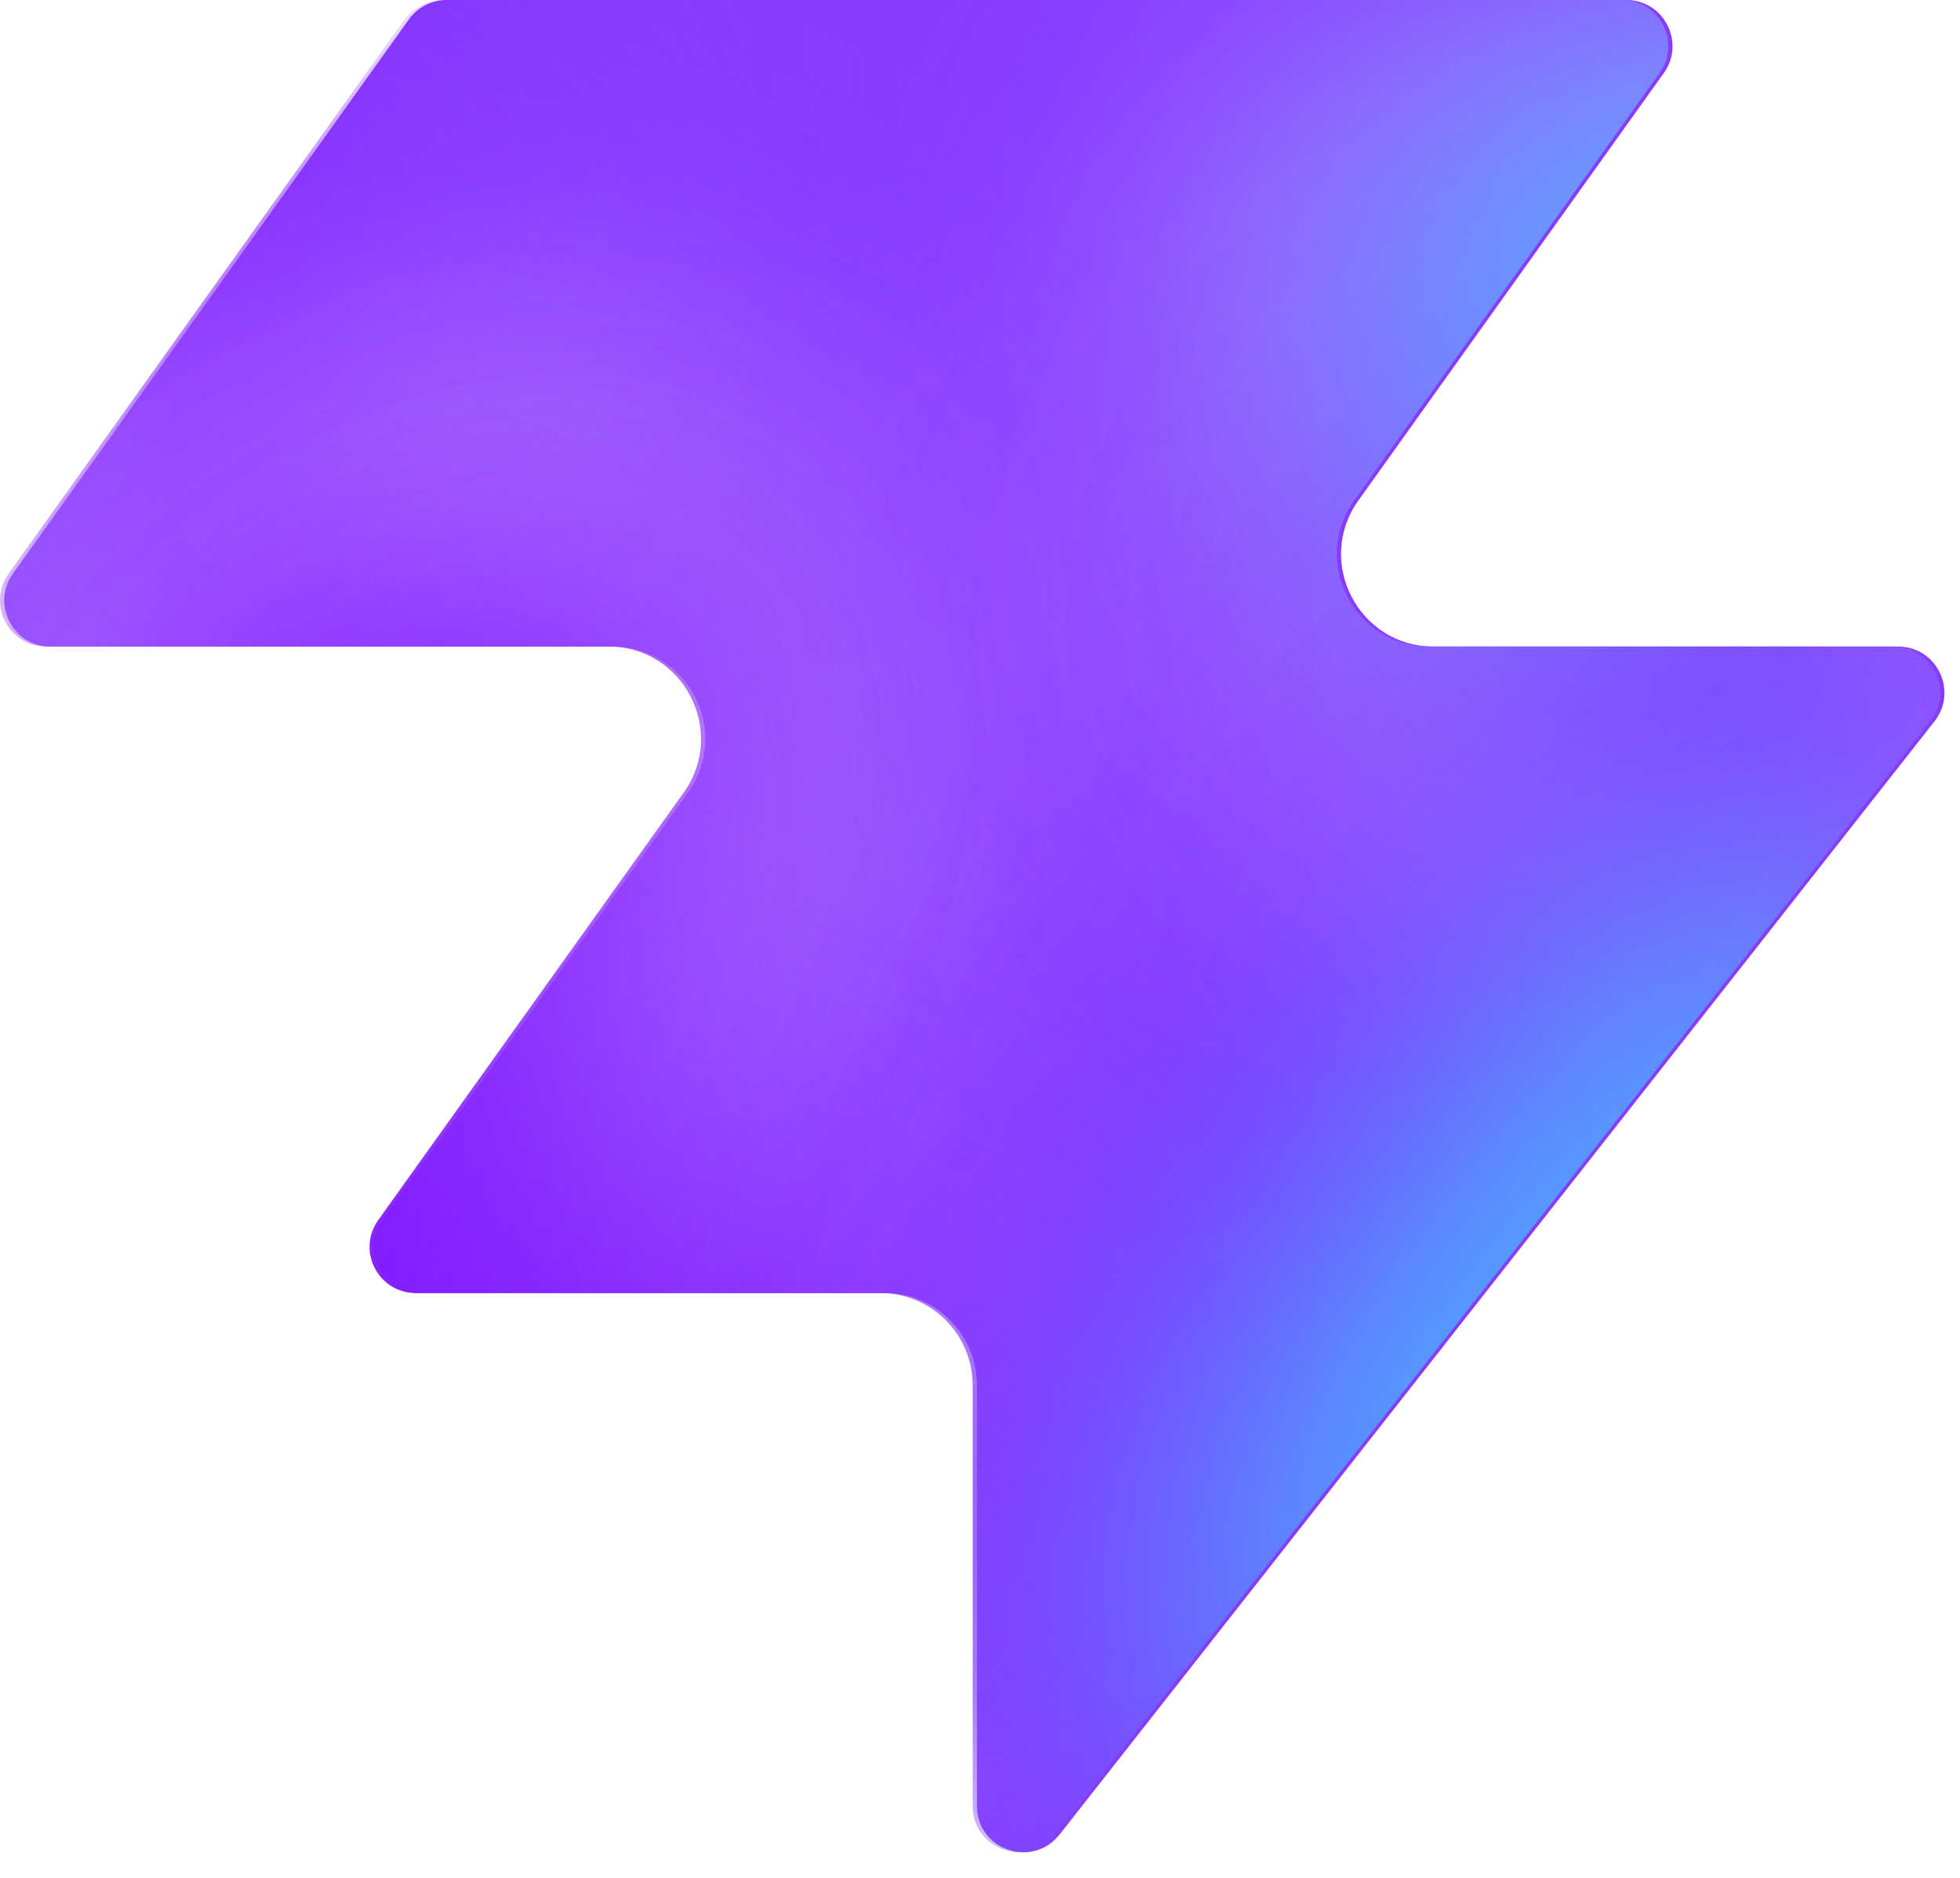
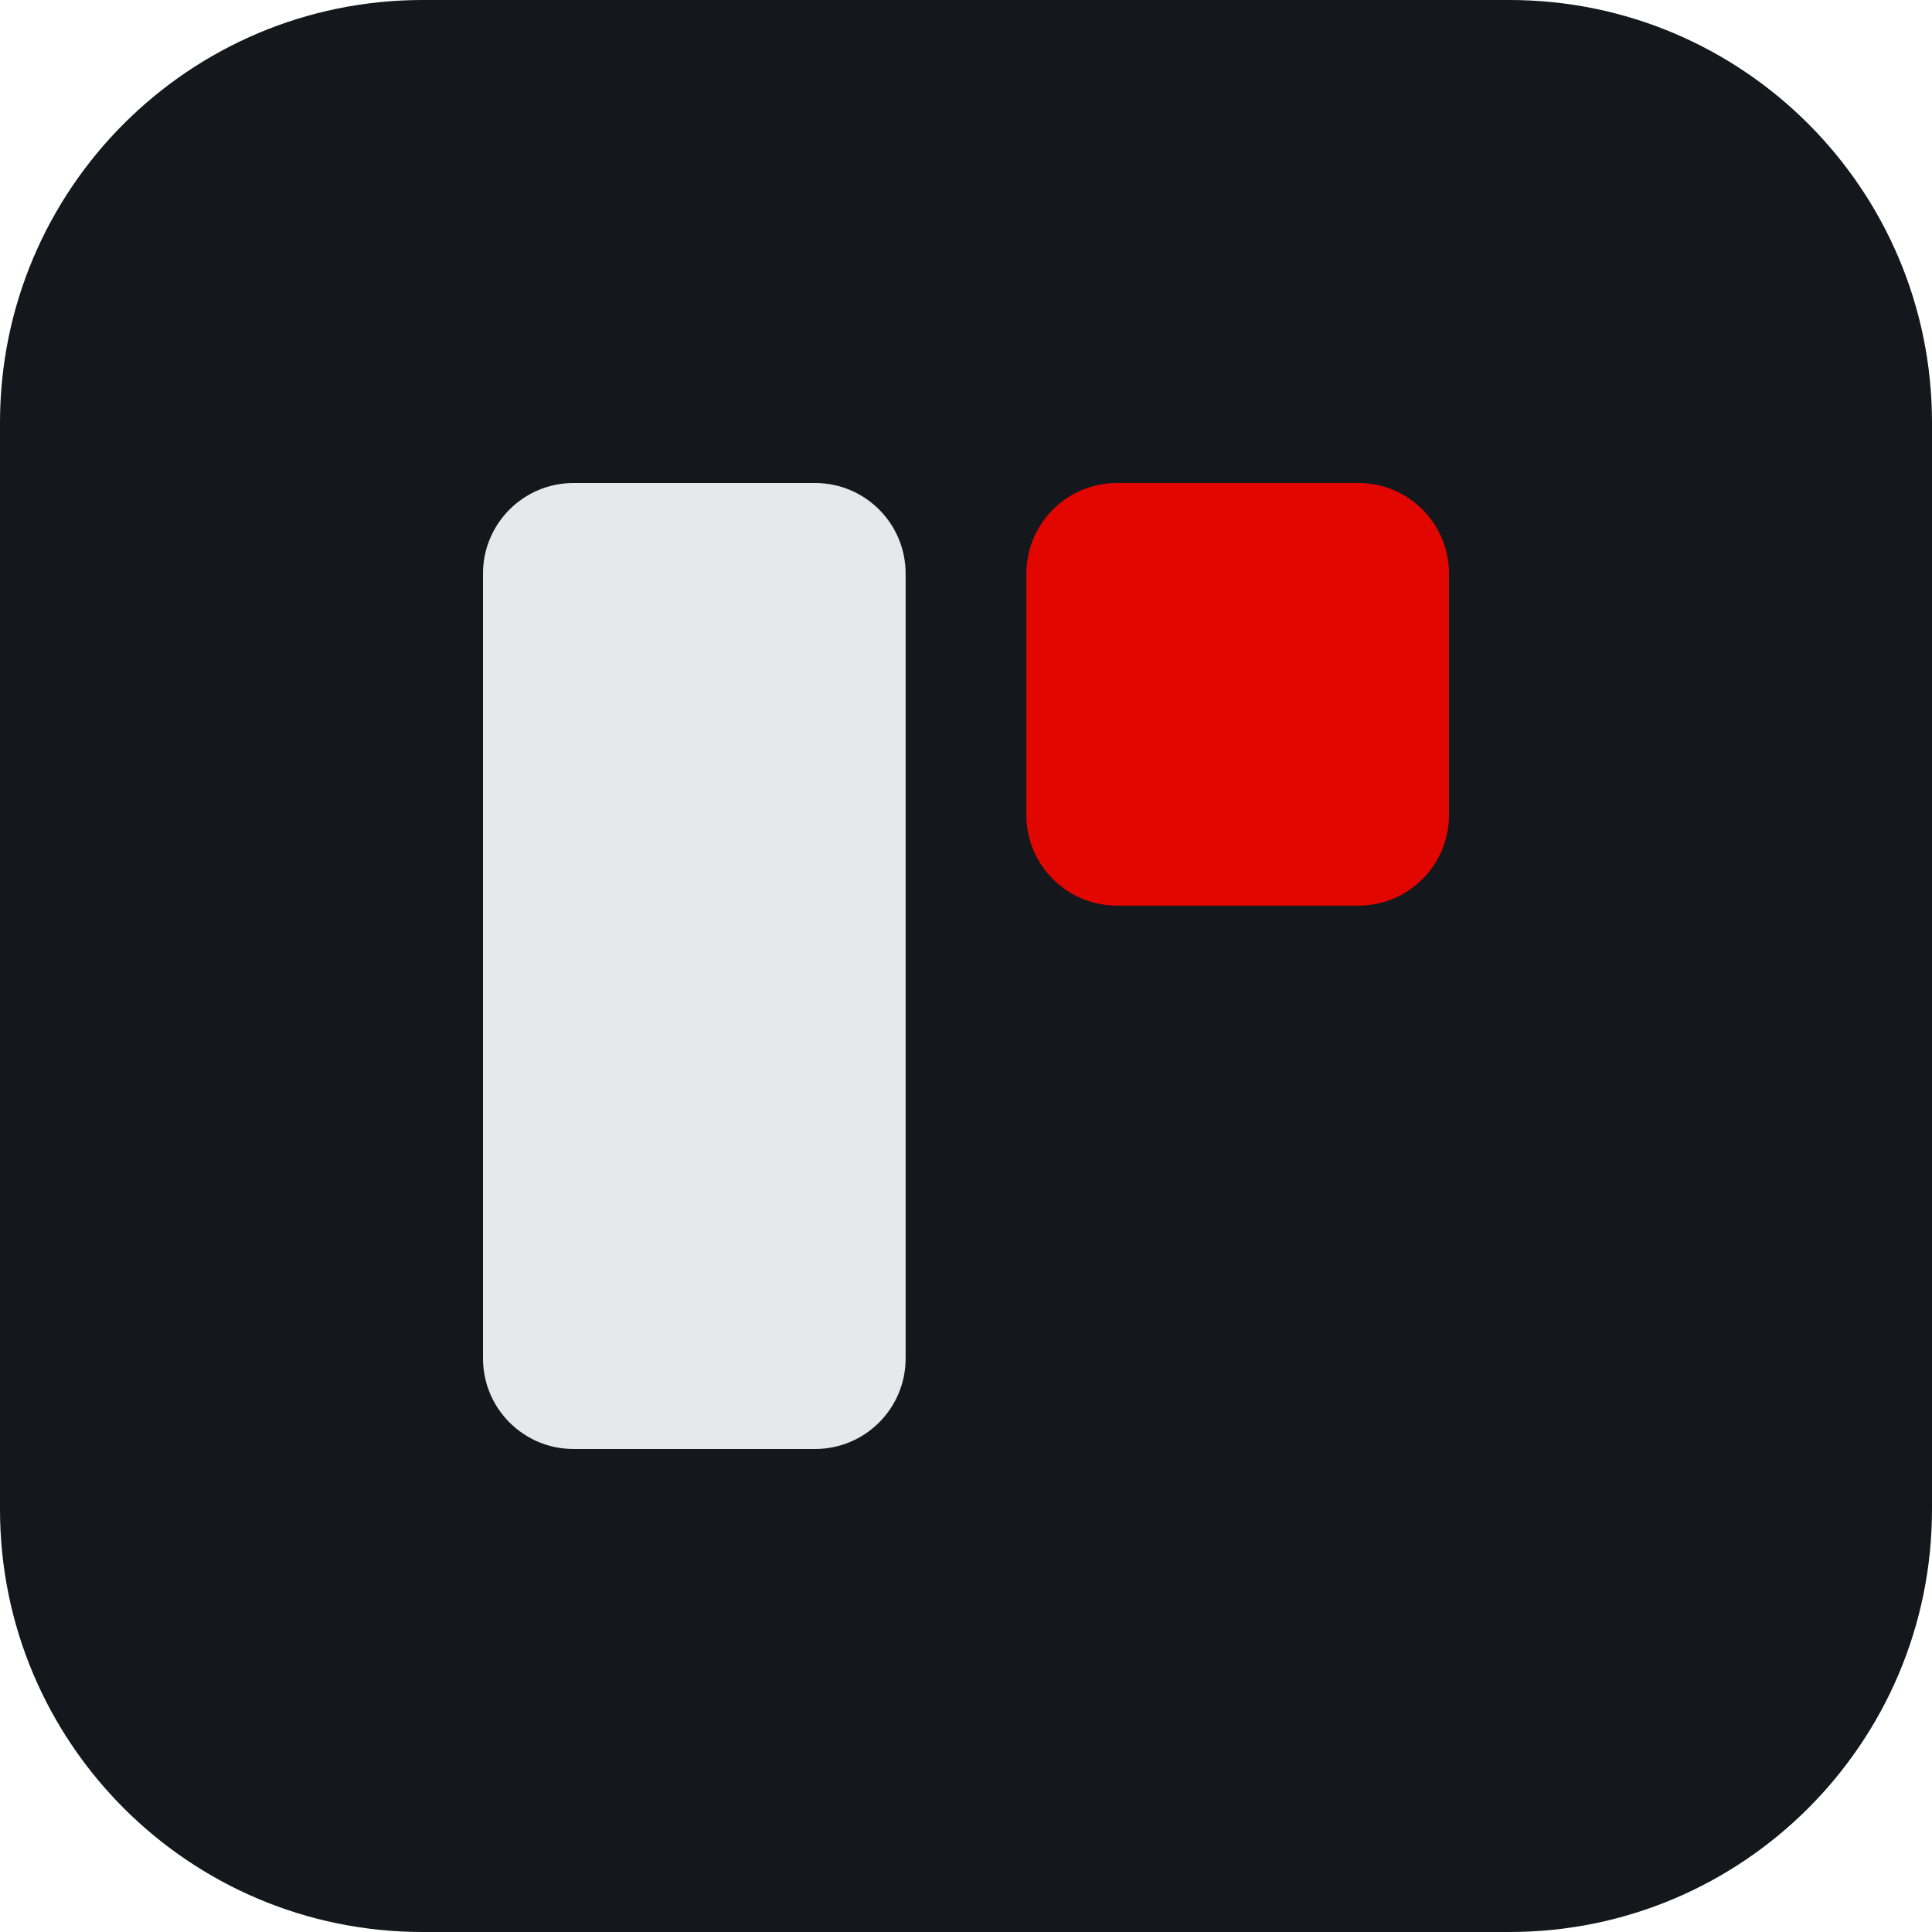
- <svg xmlns="http://www.w3.org/2000/svg" width="48" height="46" fill="none" viewBox="0 0 48 46">
-   <path fill="#863bff" d="M25.946 44.938c-.664.845-2.021.375-2.021-.698V33.937a2.26 2.26 0 0 0-2.262-2.262H10.287c-.92 0-1.456-1.04-.92-1.788l7.48-10.471c1.07-1.497 0-3.578-1.842-3.578H1.237c-.92 0-1.456-1.04-.92-1.788L10.013.474c.214-.297.556-.474.92-.474h28.894c.92 0 1.456 1.04.92 1.788l-7.48 10.471c-1.07 1.498 0 3.579 1.842 3.579h11.377c.943 0 1.473 1.088.89 1.83L25.947 44.94z" style="fill:#863bff;fill:color(display-p3 .525 .23 1);fill-opacity:1" />
-   <mask id="a" width="48" height="46" x="0" y="0" maskUnits="userSpaceOnUse" style="mask-type:alpha">
-     <path fill="#000" d="M25.842 44.938c-.664.844-2.021.375-2.021-.698V33.937a2.26 2.26 0 0 0-2.262-2.262H10.183c-.92 0-1.456-1.04-.92-1.788l7.48-10.471c1.07-1.498 0-3.579-1.842-3.579H1.133c-.92 0-1.456-1.04-.92-1.787L9.91.473c.214-.297.556-.474.92-.474h28.894c.92 0 1.456 1.04.92 1.788l-7.48 10.471c-1.07 1.498 0 3.578 1.842 3.578h11.377c.943 0 1.473 1.088.89 1.832L25.843 44.94z" style="fill:#000;fill-opacity:1" />
-   </mask>
-   <g mask="url(#a)">
-     <g filter="url(#b)">
-       <ellipse cx="5.508" cy="14.704" fill="#ede6ff" rx="5.508" ry="14.704" style="fill:#ede6ff;fill:color(display-p3 .927 .903 1);fill-opacity:1" transform="matrix(.00324 1 1 -.00324 -4.47 31.516)" />
-     </g>
-     <g filter="url(#c)">
-       <ellipse cx="10.399" cy="29.851" fill="#ede6ff" rx="10.399" ry="29.851" style="fill:#ede6ff;fill:color(display-p3 .927 .903 1);fill-opacity:1" transform="matrix(.00324 1 1 -.00324 -39.328 7.883)" />
-     </g>
-     <g filter="url(#d)">
-       <ellipse cx="5.508" cy="30.487" fill="#7e14ff" rx="5.508" ry="30.487" style="fill:#7e14ff;fill:color(display-p3 .492 .077 1);fill-opacity:1" transform="rotate(89.814 -25.913 -14.639)scale(1 -1)" />
-     </g>
-     <g filter="url(#e)">
-       <ellipse cx="5.508" cy="30.599" fill="#7e14ff" rx="5.508" ry="30.599" style="fill:#7e14ff;fill:color(display-p3 .492 .077 1);fill-opacity:1" transform="rotate(89.814 -32.644 -3.334)scale(1 -1)" />
-     </g>
-     <g filter="url(#f)">
-       <ellipse cx="5.508" cy="30.599" fill="#7e14ff" rx="5.508" ry="30.599" style="fill:#7e14ff;fill:color(display-p3 .492 .077 1);fill-opacity:1" transform="matrix(.00324 1 1 -.00324 -34.34 30.47)" />
-     </g>
-     <g filter="url(#g)">
-       <ellipse cx="14.072" cy="22.078" fill="#ede6ff" rx="14.072" ry="22.078" style="fill:#ede6ff;fill:color(display-p3 .927 .903 1);fill-opacity:1" transform="rotate(93.35 24.506 48.493)scale(-1 1)" />
-     </g>
-     <g filter="url(#h)">
-       <ellipse cx="3.47" cy="21.501" fill="#7e14ff" rx="3.47" ry="21.501" style="fill:#7e14ff;fill:color(display-p3 .492 .077 1);fill-opacity:1" transform="rotate(89.009 28.708 47.59)scale(-1 1)" />
-     </g>
-     <g filter="url(#i)">
-       <ellipse cx="3.47" cy="21.501" fill="#7e14ff" rx="3.47" ry="21.501" style="fill:#7e14ff;fill:color(display-p3 .492 .077 1);fill-opacity:1" transform="rotate(89.009 28.708 47.59)scale(-1 1)" />
-     </g>
-     <g filter="url(#j)">
-       <ellipse cx=".387" cy="8.972" fill="#7e14ff" rx="4.407" ry="29.108" style="fill:#7e14ff;fill:color(display-p3 .492 .077 1);fill-opacity:1" transform="rotate(39.51 .387 8.972)" />
-     </g>
-     <g filter="url(#k)">
-       <ellipse cx="47.523" cy="-6.092" fill="#7e14ff" rx="4.407" ry="29.108" style="fill:#7e14ff;fill:color(display-p3 .492 .077 1);fill-opacity:1" transform="rotate(37.892 47.523 -6.092)" />
-     </g>
-     <g filter="url(#l)">
-       <ellipse cx="41.412" cy="6.333" fill="#47bfff" rx="5.971" ry="9.665" style="fill:#47bfff;fill:color(display-p3 .28 .748 1);fill-opacity:1" transform="rotate(37.892 41.412 6.333)" />
-     </g>
-     <g filter="url(#m)">
-       <ellipse cx="-1.879" cy="38.332" fill="#7e14ff" rx="4.407" ry="29.108" style="fill:#7e14ff;fill:color(display-p3 .492 .077 1);fill-opacity:1" transform="rotate(37.892 -1.88 38.332)" />
-     </g>
-     <g filter="url(#n)">
-       <ellipse cx="-1.879" cy="38.332" fill="#7e14ff" rx="4.407" ry="29.108" style="fill:#7e14ff;fill:color(display-p3 .492 .077 1);fill-opacity:1" transform="rotate(37.892 -1.88 38.332)" />
-     </g>
-     <g filter="url(#o)">
-       <ellipse cx="35.651" cy="29.907" fill="#7e14ff" rx="4.407" ry="29.108" style="fill:#7e14ff;fill:color(display-p3 .492 .077 1);fill-opacity:1" transform="rotate(37.892 35.651 29.907)" />
-     </g>
-     <g filter="url(#p)">
-       <ellipse cx="38.418" cy="32.4" fill="#47bfff" rx="5.971" ry="15.297" style="fill:#47bfff;fill:color(display-p3 .28 .748 1);fill-opacity:1" transform="rotate(37.892 38.418 32.4)" />
-     </g>
-   </g>
-   <defs>
-     <filter id="b" width="60.045" height="41.654" x="-19.77" y="16.149" color-interpolation-filters="sRGB" filterUnits="userSpaceOnUse">
-       <feFlood flood-opacity="0" result="BackgroundImageFix" />
-       <feBlend in="SourceGraphic" in2="BackgroundImageFix" result="shape" />
-       <feGaussianBlur result="effect1_foregroundBlur_2002_17158" stdDeviation="7.659" />
-     </filter>
-     <filter id="c" width="90.34" height="51.437" x="-54.613" y="-7.533" color-interpolation-filters="sRGB" filterUnits="userSpaceOnUse">
-       <feFlood flood-opacity="0" result="BackgroundImageFix" />
-       <feBlend in="SourceGraphic" in2="BackgroundImageFix" result="shape" />
-       <feGaussianBlur result="effect1_foregroundBlur_2002_17158" stdDeviation="7.659" />
-     </filter>
-     <filter id="d" width="79.355" height="29.4" x="-49.64" y="2.03" color-interpolation-filters="sRGB" filterUnits="userSpaceOnUse">
-       <feFlood flood-opacity="0" result="BackgroundImageFix" />
-       <feBlend in="SourceGraphic" in2="BackgroundImageFix" result="shape" />
-       <feGaussianBlur result="effect1_foregroundBlur_2002_17158" stdDeviation="4.596" />
-     </filter>
-     <filter id="e" width="79.579" height="29.4" x="-45.045" y="20.029" color-interpolation-filters="sRGB" filterUnits="userSpaceOnUse">
-       <feFlood flood-opacity="0" result="BackgroundImageFix" />
-       <feBlend in="SourceGraphic" in2="BackgroundImageFix" result="shape" />
-       <feGaussianBlur result="effect1_foregroundBlur_2002_17158" stdDeviation="4.596" />
-     </filter>
-     <filter id="f" width="79.579" height="29.4" x="-43.513" y="21.178" color-interpolation-filters="sRGB" filterUnits="userSpaceOnUse">
-       <feFlood flood-opacity="0" result="BackgroundImageFix" />
-       <feBlend in="SourceGraphic" in2="BackgroundImageFix" result="shape" />
-       <feGaussianBlur result="effect1_foregroundBlur_2002_17158" stdDeviation="4.596" />
-     </filter>
-     <filter id="g" width="74.749" height="58.852" x="15.756" y="-17.901" color-interpolation-filters="sRGB" filterUnits="userSpaceOnUse">
-       <feFlood flood-opacity="0" result="BackgroundImageFix" />
-       <feBlend in="SourceGraphic" in2="BackgroundImageFix" result="shape" />
-       <feGaussianBlur result="effect1_foregroundBlur_2002_17158" stdDeviation="7.659" />
-     </filter>
-     <filter id="h" width="61.377" height="25.362" x="23.548" y="2.284" color-interpolation-filters="sRGB" filterUnits="userSpaceOnUse">
-       <feFlood flood-opacity="0" result="BackgroundImageFix" />
-       <feBlend in="SourceGraphic" in2="BackgroundImageFix" result="shape" />
-       <feGaussianBlur result="effect1_foregroundBlur_2002_17158" stdDeviation="4.596" />
-     </filter>
-     <filter id="i" width="61.377" height="25.362" x="23.548" y="2.284" color-interpolation-filters="sRGB" filterUnits="userSpaceOnUse">
-       <feFlood flood-opacity="0" result="BackgroundImageFix" />
-       <feBlend in="SourceGraphic" in2="BackgroundImageFix" result="shape" />
-       <feGaussianBlur result="effect1_foregroundBlur_2002_17158" stdDeviation="4.596" />
-     </filter>
-     <filter id="j" width="56.045" height="63.649" x="-27.636" y="-22.853" color-interpolation-filters="sRGB" filterUnits="userSpaceOnUse">
-       <feFlood flood-opacity="0" result="BackgroundImageFix" />
-       <feBlend in="SourceGraphic" in2="BackgroundImageFix" result="shape" />
-       <feGaussianBlur result="effect1_foregroundBlur_2002_17158" stdDeviation="4.596" />
-     </filter>
-     <filter id="k" width="54.814" height="64.646" x="20.116" y="-38.415" color-interpolation-filters="sRGB" filterUnits="userSpaceOnUse">
-       <feFlood flood-opacity="0" result="BackgroundImageFix" />
-       <feBlend in="SourceGraphic" in2="BackgroundImageFix" result="shape" />
-       <feGaussianBlur result="effect1_foregroundBlur_2002_17158" stdDeviation="4.596" />
-     </filter>
-     <filter id="l" width="33.541" height="35.313" x="24.641" y="-11.323" color-interpolation-filters="sRGB" filterUnits="userSpaceOnUse">
-       <feFlood flood-opacity="0" result="BackgroundImageFix" />
-       <feBlend in="SourceGraphic" in2="BackgroundImageFix" result="shape" />
-       <feGaussianBlur result="effect1_foregroundBlur_2002_17158" stdDeviation="4.596" />
-     </filter>
-     <filter id="m" width="54.814" height="64.646" x="-29.286" y="6.009" color-interpolation-filters="sRGB" filterUnits="userSpaceOnUse">
-       <feFlood flood-opacity="0" result="BackgroundImageFix" />
-       <feBlend in="SourceGraphic" in2="BackgroundImageFix" result="shape" />
-       <feGaussianBlur result="effect1_foregroundBlur_2002_17158" stdDeviation="4.596" />
-     </filter>
-     <filter id="n" width="54.814" height="64.646" x="-29.286" y="6.009" color-interpolation-filters="sRGB" filterUnits="userSpaceOnUse">
-       <feFlood flood-opacity="0" result="BackgroundImageFix" />
-       <feBlend in="SourceGraphic" in2="BackgroundImageFix" result="shape" />
-       <feGaussianBlur result="effect1_foregroundBlur_2002_17158" stdDeviation="4.596" />
-     </filter>
-     <filter id="o" width="54.814" height="64.646" x="8.244" y="-2.416" color-interpolation-filters="sRGB" filterUnits="userSpaceOnUse">
-       <feFlood flood-opacity="0" result="BackgroundImageFix" />
-       <feBlend in="SourceGraphic" in2="BackgroundImageFix" result="shape" />
-       <feGaussianBlur result="effect1_foregroundBlur_2002_17158" stdDeviation="4.596" />
-     </filter>
-     <filter id="p" width="39.409" height="43.623" x="18.713" y="10.588" color-interpolation-filters="sRGB" filterUnits="userSpaceOnUse">
-       <feFlood flood-opacity="0" result="BackgroundImageFix" />
-       <feBlend in="SourceGraphic" in2="BackgroundImageFix" result="shape" />
-       <feGaussianBlur result="effect1_foregroundBlur_2002_17158" stdDeviation="4.596" />
-     </filter>
-   </defs>
+ <svg xmlns="http://www.w3.org/2000/svg" viewBox="0 0 32 32">
+   <rect width="32" height="32" rx="7" fill="#14171b" />
+   <rect x="8" y="8" width="7" height="16" rx="1.5" fill="#e6e8eb" />
+   <rect x="17" y="8" width="7" height="7" rx="1.5" fill="#e10600" />
</svg>
